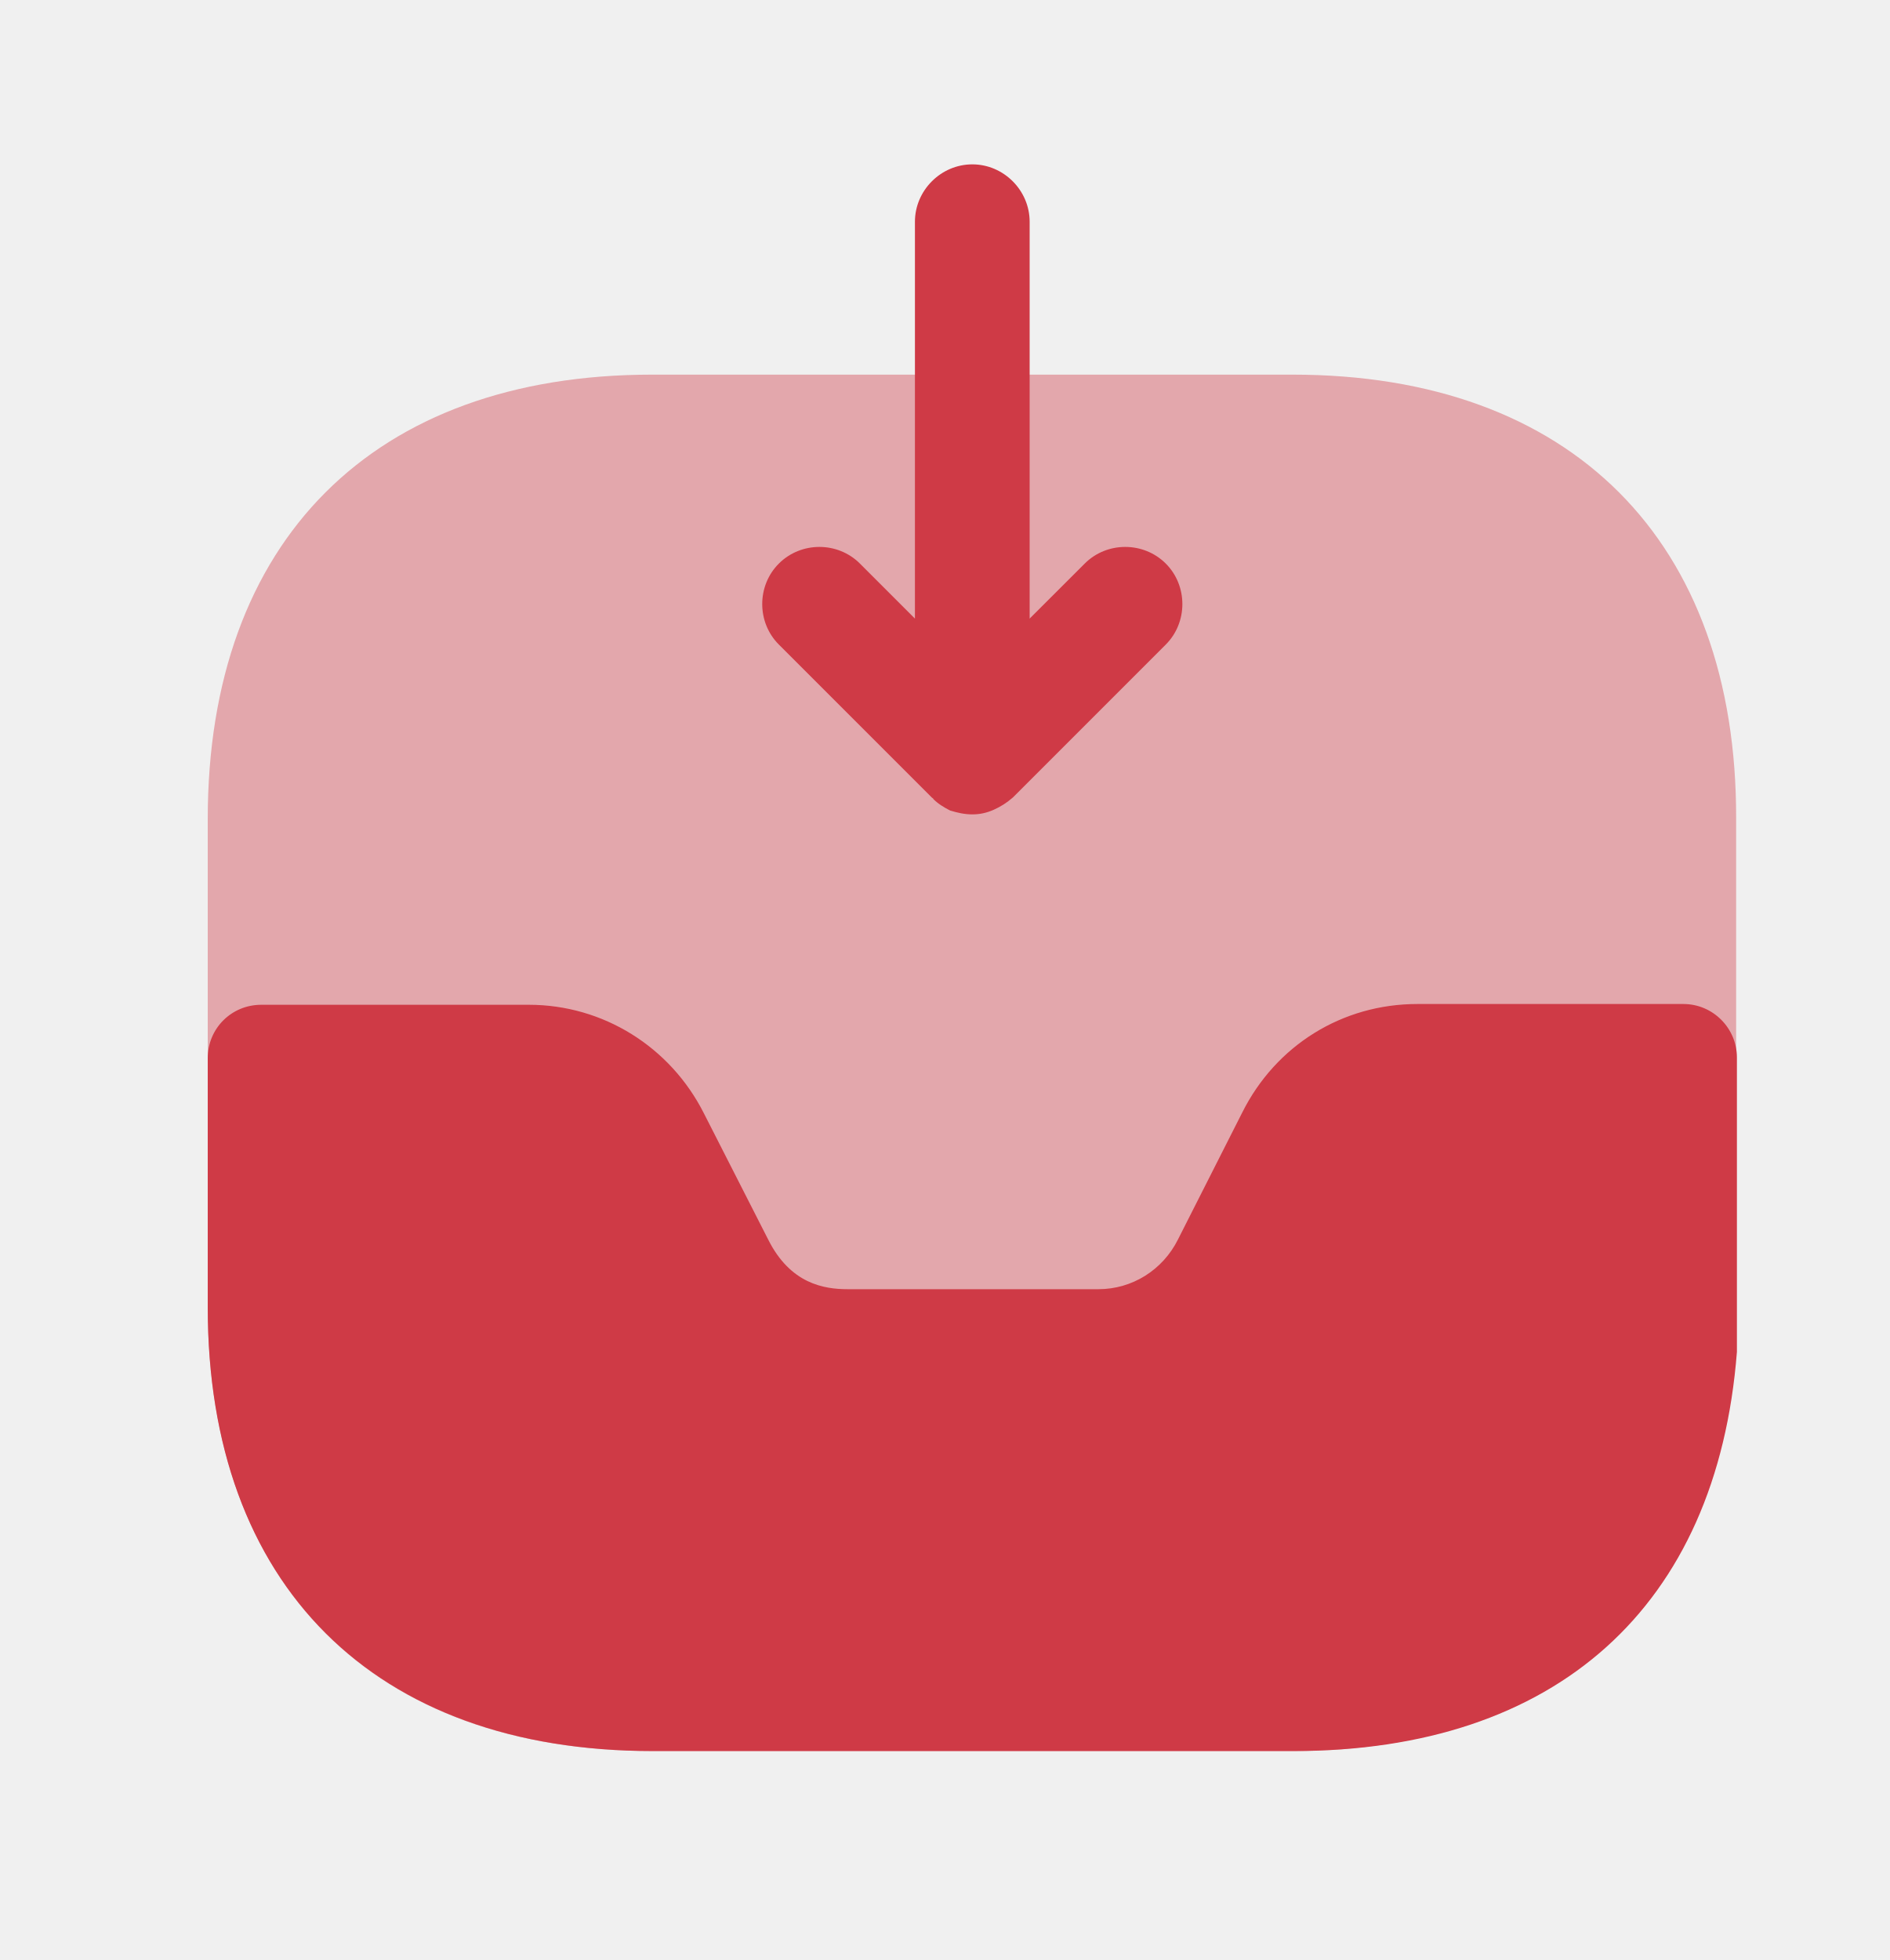
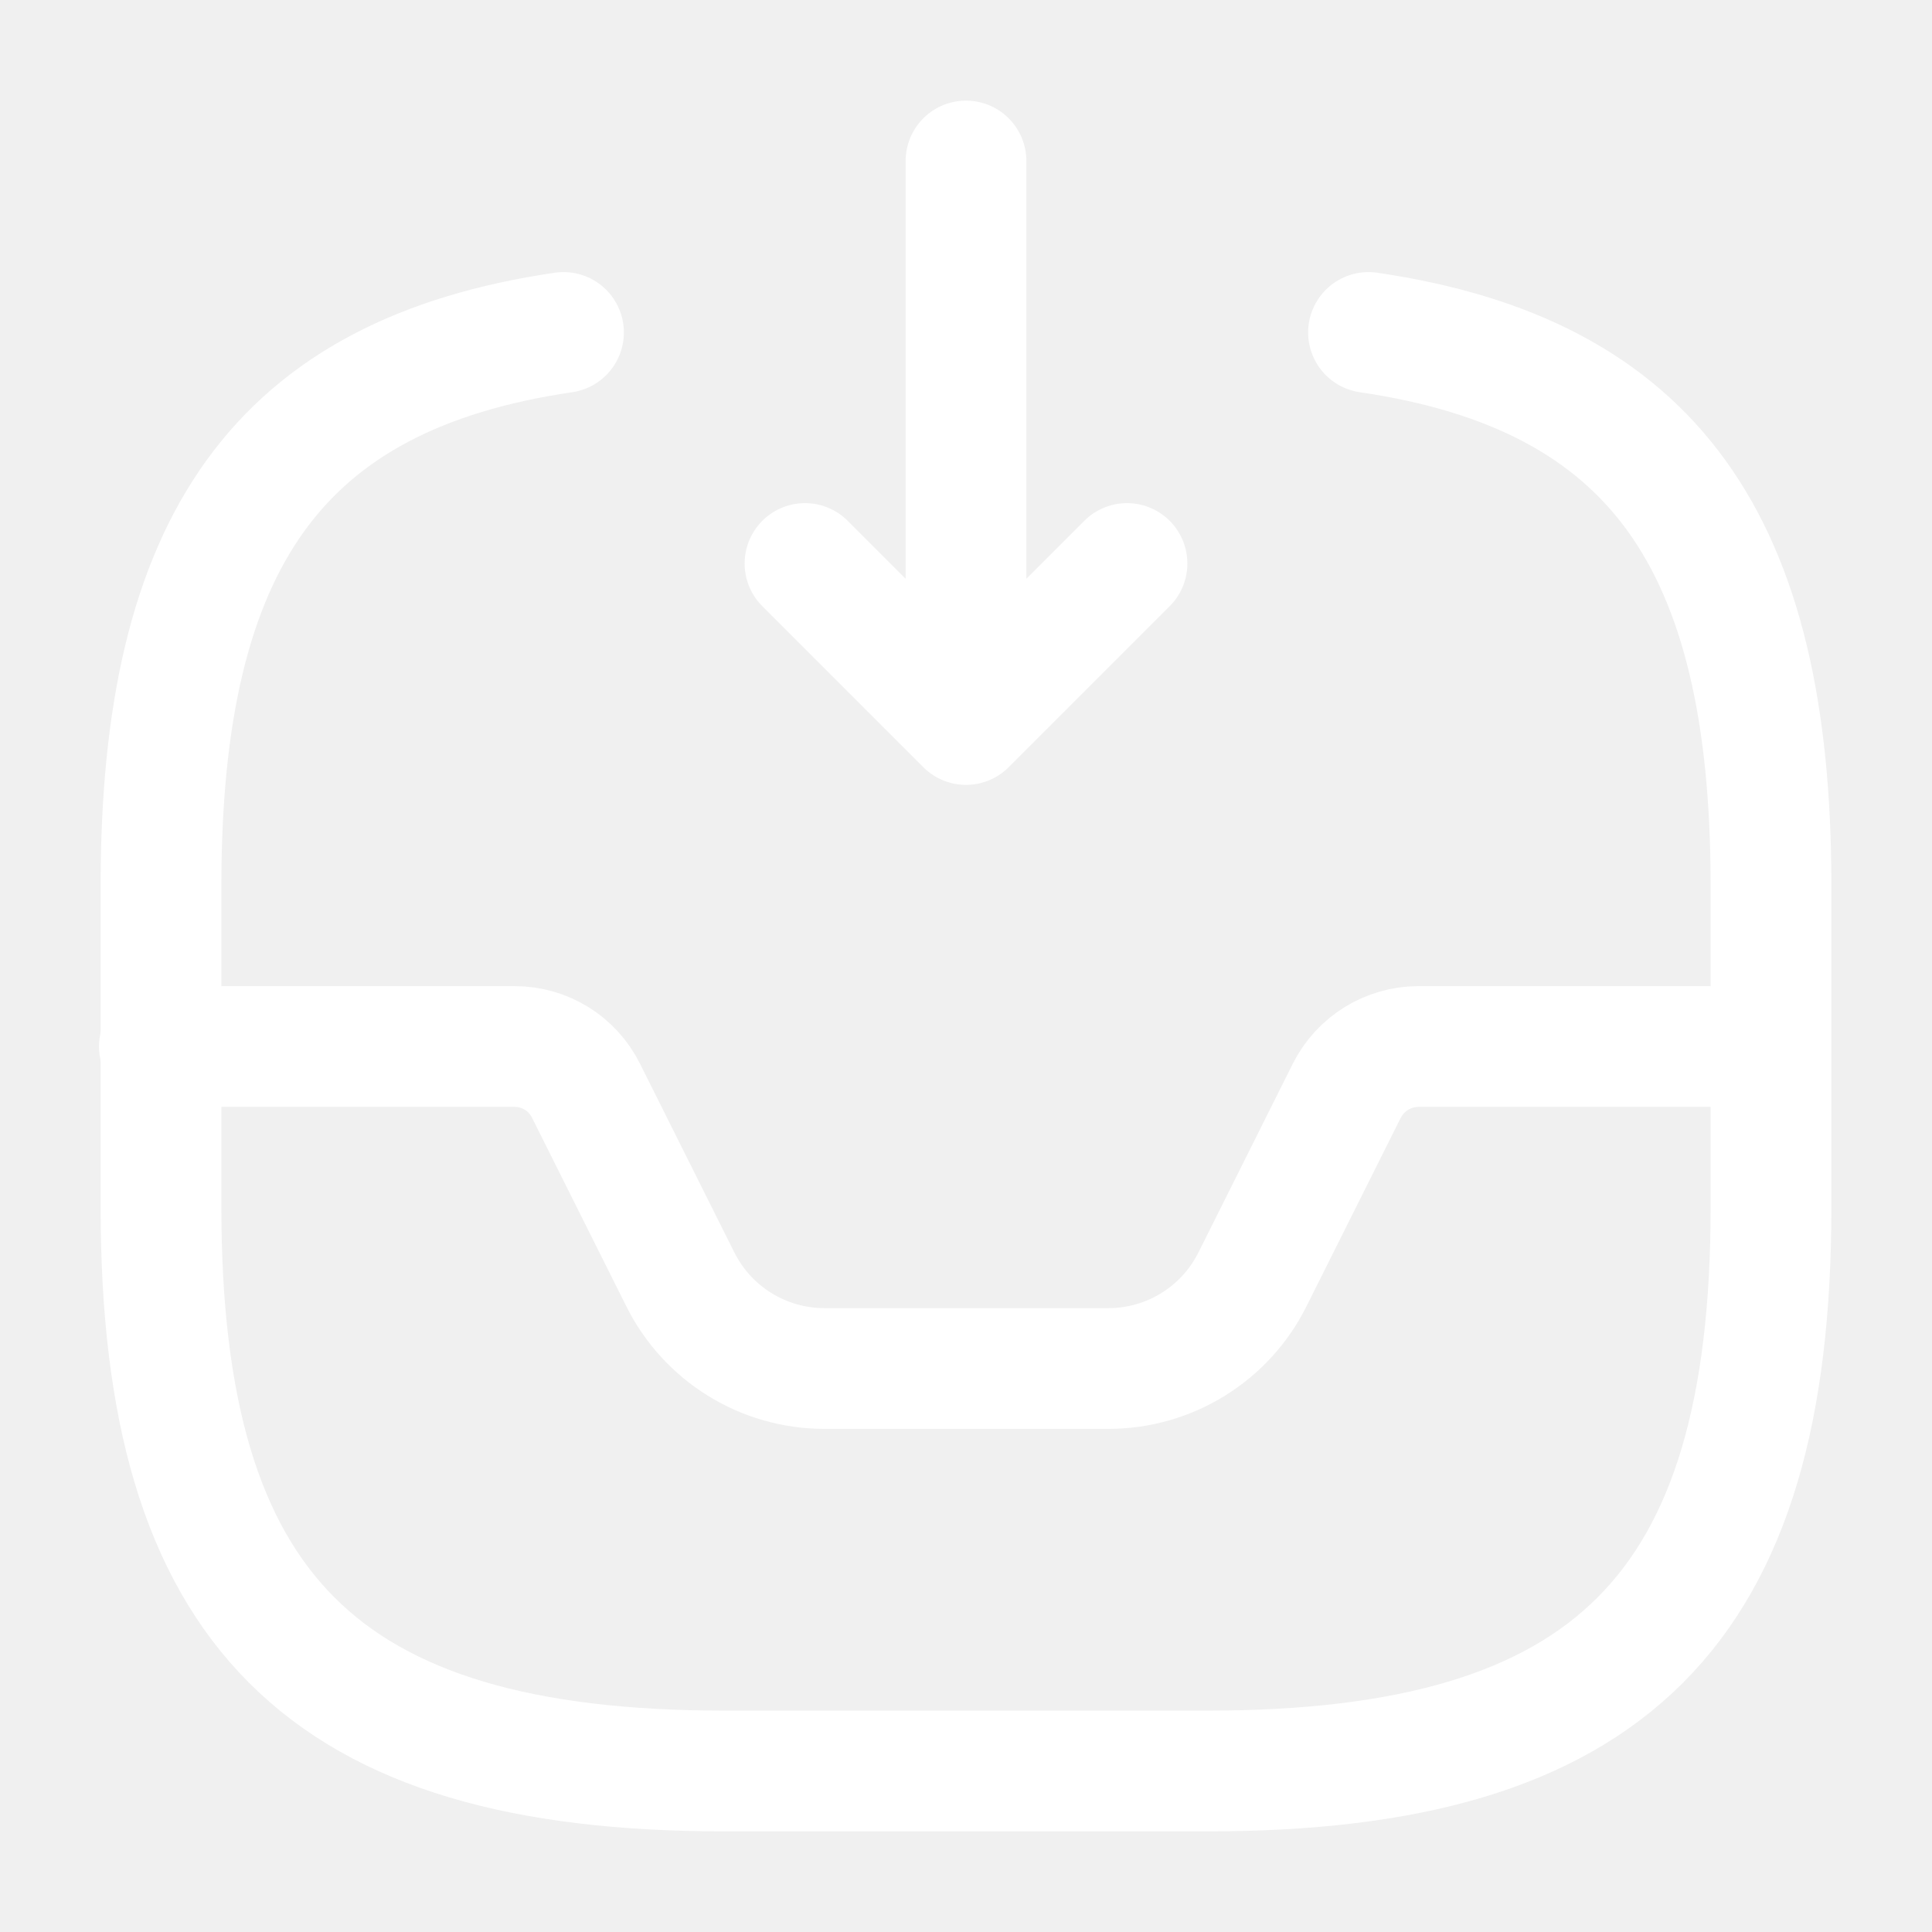
- <svg xmlns="http://www.w3.org/2000/svg" width="27" height="28" viewBox="0 0 27 28" fill="none">
-   <path opacity="0.4" d="M18.469 5.352H9.315C5.338 5.352 2.968 7.723 2.968 11.699V18.658C2.968 22.645 5.338 25.015 9.315 25.015H18.458C22.434 25.015 24.805 22.645 24.805 18.669V11.699C24.816 7.723 22.445 5.352 18.469 5.352Z" fill="#CF3A46" />
-   <path d="M24.051 14.343H20.25C19.179 14.343 18.229 14.932 17.748 15.894L16.83 17.707C16.612 18.144 16.175 18.417 15.694 18.417H12.111C11.773 18.417 11.292 18.341 10.975 17.707L10.057 15.905C9.577 14.954 8.616 14.354 7.556 14.354H3.733C3.307 14.354 2.968 14.692 2.968 15.118V18.679C2.968 22.645 5.349 25.015 9.326 25.015H18.48C22.227 25.015 24.532 22.962 24.816 19.313V15.107C24.816 14.692 24.477 14.343 24.051 14.343Z" fill="#CF3A46" />
-   <path d="M16.656 8.051C16.339 7.734 15.814 7.734 15.498 8.051L14.711 8.837V3.168C14.711 2.72 14.34 2.348 13.892 2.348C13.444 2.348 13.072 2.72 13.072 3.168V8.837L12.286 8.051C11.969 7.734 11.445 7.734 11.128 8.051C10.811 8.367 10.811 8.892 11.128 9.208L13.313 11.393C13.324 11.404 13.335 11.404 13.335 11.415C13.4 11.481 13.488 11.535 13.575 11.579C13.684 11.612 13.783 11.634 13.892 11.634C14.001 11.634 14.099 11.612 14.198 11.568C14.296 11.524 14.383 11.47 14.471 11.393L16.656 9.208C16.972 8.892 16.972 8.367 16.656 8.051Z" fill="#CF3A46" />
+ <svg xmlns="http://www.w3.org/2000/svg" aria-hidden="true" class="" width="24" height="24" viewBox="0 0 24 24" fill="none">
+   <path d="M12 2v7l2-2M12 9l-2-2M1.98 13h4.41c.38 0 .72.21.89.55l1.17 2.34A2 2 0 0 0 10.24 17h3.53a2 2 0 0 0 1.79-1.11l1.17-2.34a1 1 0 0 1 .89-.55h4.36" stroke="#ffffff" stroke-width="1.5" stroke-linecap="round" stroke-linejoin="round" />
+   <path d="M7 4.13c-3.54.52-5 2.6-5 6.87v4c0 5 2 7 7 7h6c5 0 7-2 7-7v-4c0-4.27-1.46-6.35-5-6.87" stroke="#ffffff" stroke-width="1.5" stroke-linecap="round" stroke-linejoin="round" />
</svg>
